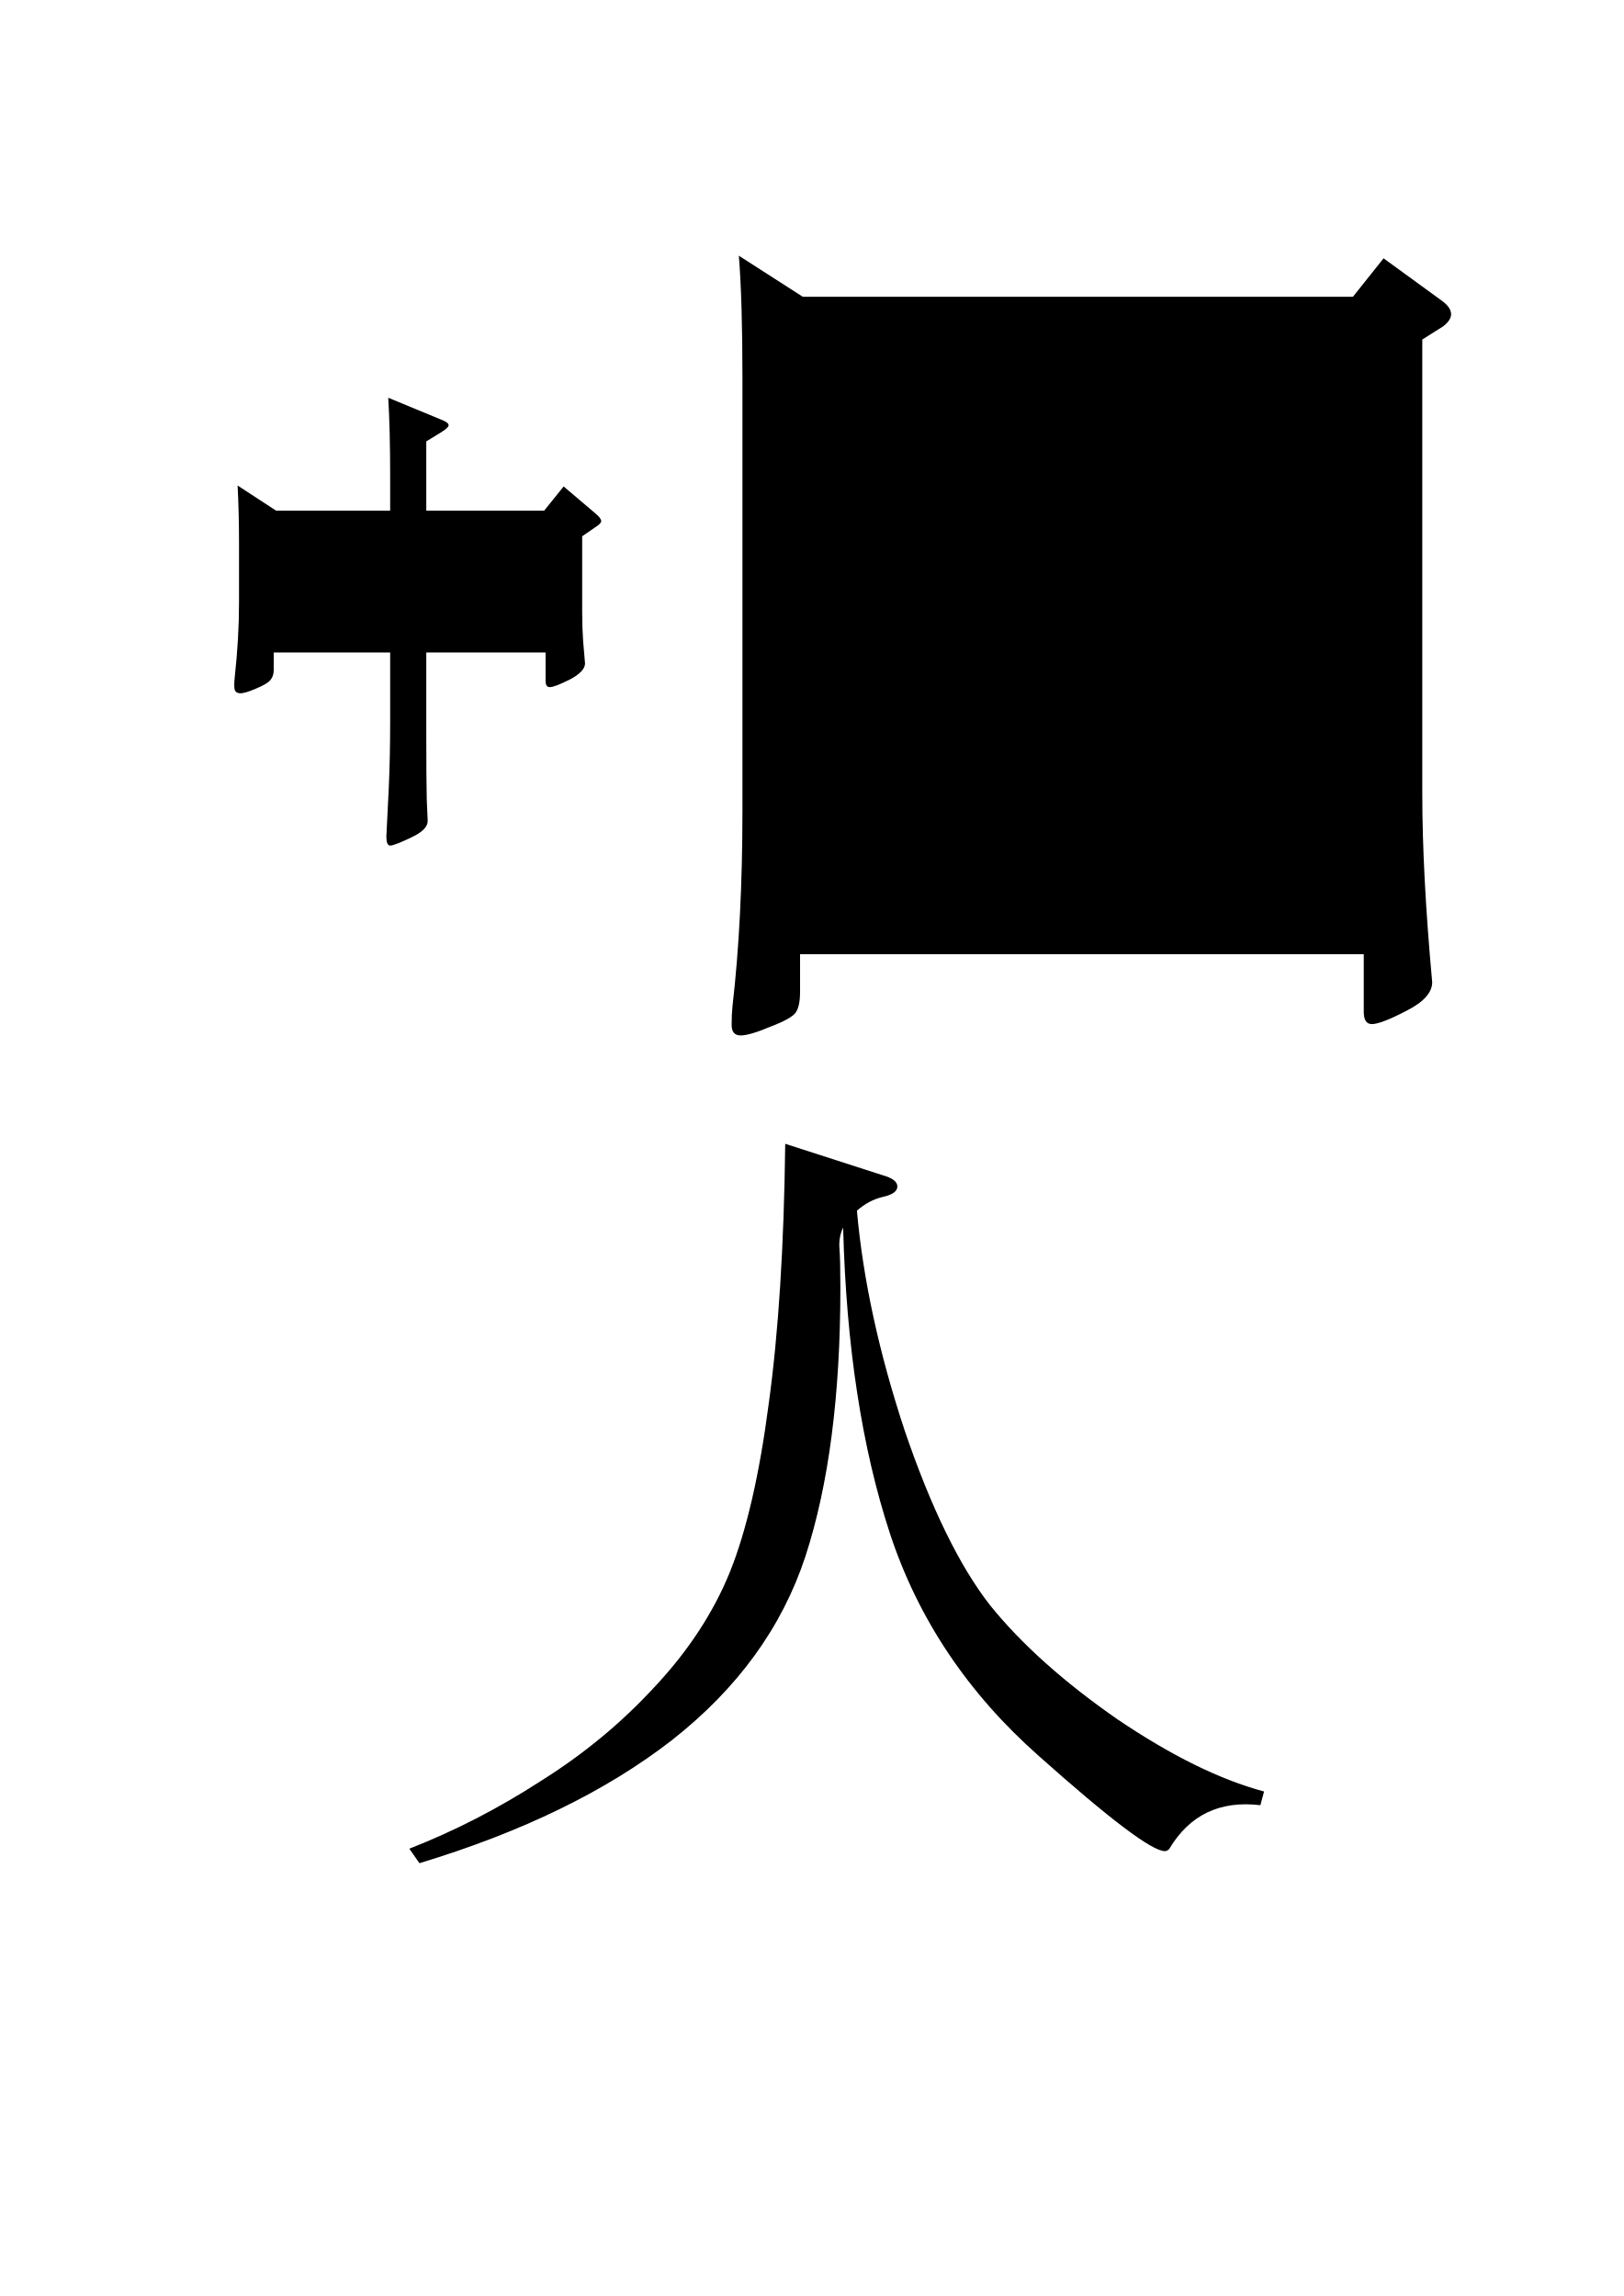
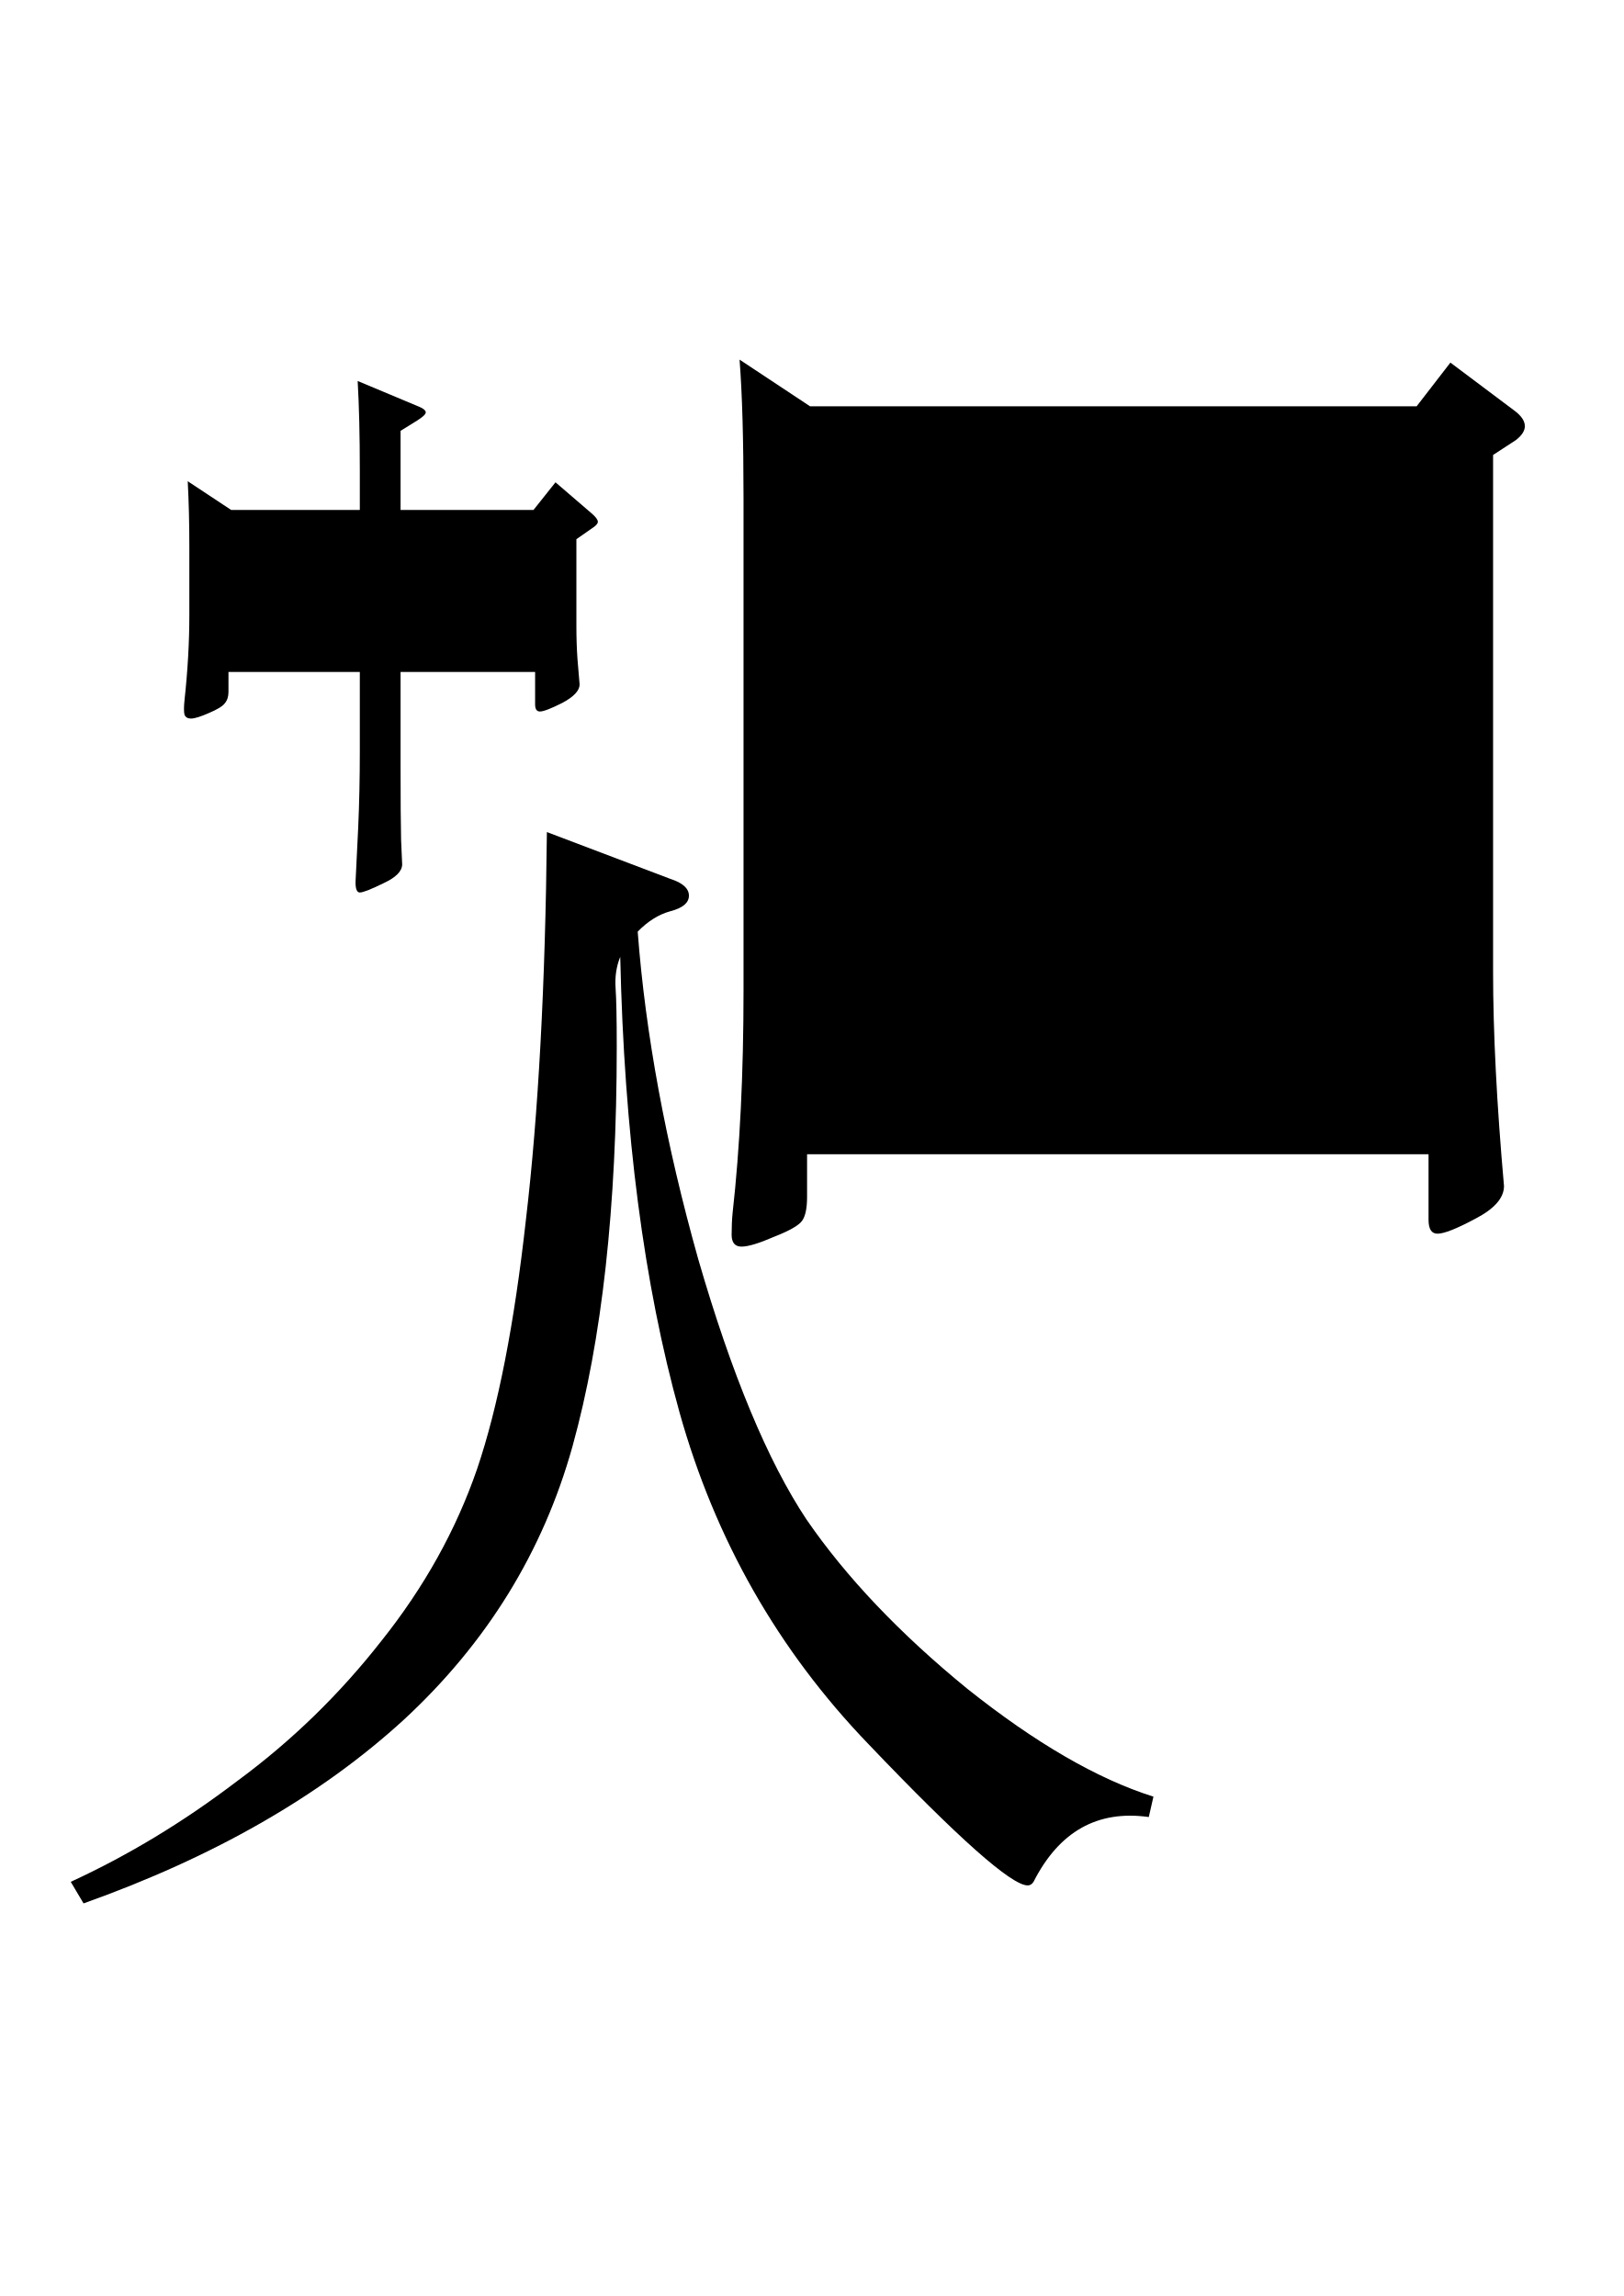
<svg xmlns="http://www.w3.org/2000/svg" width="210mm" height="297mm" viewBox="0 0 210 297" version="1.1" id="svg1">
  <defs id="defs1" />
  <g id="layer1">
-     <path style="font-size:61.417px;font-family:'Songti TC';-inkscape-font-specification:'Songti TC';stroke-width:0.32" d="M 70.5,82.757 V 67.833 H 55.085 v 14.924 z" transform="scale(1.000872,0.9991286)" id="path13" />
-     <path style="font-size:61.417px;font-family:'Songti TC';-inkscape-font-specification:'Songti TC';stroke-width:0.32" d="M 50.417,67.833 H 35.37 v 14.924 h 15.047 z" transform="scale(1.000872,0.9991286)" id="path12" />
-     <path style="font-size:61.417px;font-family:'Songti TC';-inkscape-font-specification:'Songti TC';stroke-width:0.32" d="m 55.085,66.113 h 15.232 l 2.518,-3.132 4.115,3.501 q 0.737,0.614 0.737,0.983 0,0.307 -0.676,0.737 l -1.781,1.228 v 9.827 q 0,2.027 0.123,3.746 l 0.246,2.887 q 0,1.044 -1.965,2.088 -1.965,0.983 -2.58,0.983 -0.553,0 -0.553,-0.798 V 84.477 H 55.085 V 94.918 q 0,6.08 0.061,8.598 0.123,2.58 0.123,2.764 0,1.167 -2.15,2.15 -2.15,1.044 -2.702,1.044 -0.491,0 -0.491,-1.167 l 0.307,-6.203 q 0.184,-4.054 0.184,-8.598 V 84.477 H 35.37 v 2.272 q 0,0.798 -0.43,1.29 -0.369,0.491 -1.843,1.106 -1.413,0.614 -2.027,0.614 -0.553,0 -0.737,-0.43 -0.123,-0.491 0,-1.658 0.553,-5.036 0.553,-9.643 V 70.351 q 0,-4.054 -0.184,-7.493 l 4.975,3.255 h 14.74 v -4.483 q 0,-5.896 -0.246,-10.134 l 6.817,2.825 q 0.983,0.369 0.983,0.737 0,0.307 -0.983,0.921 l -1.904,1.167 z" transform="scale(1.000872,0.9991286)" id="text1" />
-     <path style="font-size:114.691px;font-family:'Songti TC';-inkscape-font-specification:'Songti TC';stroke-width:0.597" d="m 141.356,97.815 -20.071,8.028 q -9.061,3.67 -10.322,5.046 -1.262,1.376 -1.95,1.376 -0.573,0 -1.262,-1.032 l -4.129,-5.735 37.275,-9.519 z" transform="scale(1.015432,0.9848024)" id="path11" />
-     <path style="font-size:114.691px;font-family:'Songti TC';-inkscape-font-specification:'Songti TC';stroke-width:0.597" d="M 128.969,87.263 V 73.041 h -12.272 v 14.222 z" transform="scale(1.015432,0.9848024)" id="path10" />
-     <path style="font-size:114.691px;font-family:'Songti TC';-inkscape-font-specification:'Songti TC';stroke-width:0.597" d="m 117.5,69.83 h 11.354 l 2.294,-4.129 5.505,3.785 q 1.032,0.803 1.032,1.147 0,0.344 -0.573,1.032 l -1.835,1.606 v 4.014 q 0,4.817 0.344,7.914 l 0.229,5.161 q 0,1.95 -2.867,3.211 -2.753,1.147 -3.441,1.147 -0.573,0 -0.573,-0.918 v -3.441 h -12.272 v 1.835 q 0,2.294 -0.344,3.097 -0.344,0.803 -2.523,1.835 -2.064,0.918 -3.097,0.918 -0.918,0 -0.918,-1.262 0,-1.262 0.459,-4.358 0.573,-3.211 0.573,-9.634 v -6.652 q 0,-4.473 -0.459,-10.552 z" transform="scale(1.015432,0.9848024)" id="path9" />
-     <path style="font-size:114.691px;font-family:'Songti TC';-inkscape-font-specification:'Songti TC';stroke-width:0.597" d="m 152.251,43.451 q 6.881,1.147 9.749,2.867 2.867,1.606 2.867,4.014 0,2.409 -1.032,3.555 -1.032,1.147 -2.179,1.147 -1.032,0 -1.95,-0.573 -0.803,-0.688 -1.032,-1.606 -1.376,-4.358 -7.34,-7.455 z" transform="scale(1.015432,0.9848024)" id="path8" />
-     <path style="font-size:114.691px;font-family:'Songti TC';-inkscape-font-specification:'Songti TC';stroke-width:0.597" d="m 141.241,62.031 h -25.92 q -4.817,0 -7.684,1.147 l -4.244,-4.932 q 4.358,0.573 9.29,0.573 h 28.443 q -0.229,-9.863 -0.115,-15.483 l 8.487,3.899 q 1.147,0.459 1.147,1.032 0,0.459 -1.032,1.262 l -2.064,1.606 -0.229,7.684 h 13.534 l 5.276,-6.193 6.079,7.226 q 0.918,1.032 0.918,1.606 0,0.573 -1.72,0.573 h -24.085 q 0.344,15.598 3.097,27.411 5.964,-9.061 9.519,-19.956 l 6.767,4.014 q 1.835,1.032 1.835,1.72 0,0.688 -1.491,1.147 -1.491,0.344 -3.67,4.358 -4.473,8.602 -10.437,15.713 1.376,3.326 4.702,7.799 3.441,4.358 4.473,4.358 1.032,0 1.606,-1.95 l 2.982,-11.698 1.491,0.229 q -0.573,5.505 -0.573,10.322 0,4.702 1.606,9.978 0.459,1.147 0.459,2.294 0,1.262 -1.95,1.262 -1.835,0 -8.028,-4.588 -6.193,-4.588 -11.01,-13.304 -11.125,11.469 -26.264,17.662 l -0.803,-1.491 q 14.795,-9.519 24.429,-21.791 -4.244,-10.322 -4.817,-33.49 z" transform="scale(1.015432,0.9848024)" id="path7" />
-     <path style="font-size:114.691px;font-family:'Songti TC';-inkscape-font-specification:'Songti TC';stroke-width:0.597" d="M 173.699,122.244 V 42.075 h -71.797 v 80.169 z" transform="scale(1.015432,0.9848024)" id="path6" />
-     <path style="font-size:114.691px;font-family:'Songti TC';-inkscape-font-specification:'Songti TC';stroke-width:0.597" d="m 102.246,38.978 h 70.076 l 3.9,-5.046 7.34,5.505 q 1.262,0.918 1.262,1.835 0,0.803 -1.032,1.606 l -2.638,1.72 v 59.639 q 0,10.552 1.262,24.773 0,2.064 -3.326,3.785 -3.211,1.72 -4.358,1.72 -1.032,0 -1.032,-1.606 v -7.57 h -71.797 v 4.932 q 0,1.95 -0.573,2.753 -0.573,0.803 -3.211,1.835 -2.638,1.147 -3.785,1.147 -1.147,0 -1.147,-1.376 0,-1.376 0.115,-2.523 1.262,-11.24 1.262,-25.691 V 49.644 q 0,-10.207 -0.459,-16.057 z" transform="scale(1.015432,0.9848024)" id="text3" />
-     <path style="font-size:111.297px;font-family:'Songti TC';-inkscape-font-specification:'Songti TC';stroke-width:0.58" d="m 102.101,169.594 q -0.556,1.336 -0.445,2.894 0.111,1.558 0.111,5.454 0,22.259 -4.229,37.062 -4.229,14.691 -16.138,25.376 -11.909,10.573 -30.607,17.028 l -1.224,-2.003 q 8.236,-3.673 15.915,-9.349 7.791,-5.565 13.801,-13.022 6.121,-7.457 9.126,-15.915 3.005,-8.57 4.674,-23.15 1.781,-14.691 2.003,-35.949 l 11.797,4.341 q 1.781,0.556 1.781,1.558 0,1.002 -1.781,1.447 -1.669,0.445 -3.116,1.892 1.113,14.246 5.787,30.384 4.786,16.027 10.351,24.151 5.676,8.013 15.359,15.693 9.794,7.568 17.808,10.017 l -0.445,1.892 q -7.346,-1.002 -11.018,6.01 -0.223,0.334 -0.556,0.334 -2.337,0 -15.248,-13.133 -12.91,-13.022 -18.03,-30.718 -5.12,-17.808 -5.676,-42.293 z" transform="scale(1.06802,0.9363117)" id="text5" />
+     <path style="font-size:61.417px;font-family:'Songti TC';-inkscape-font-specification:'Songti TC';stroke-width:0.363" d="M 69.208,84.959 V 67.927 H 51.806 v 17.032 z" id="path13" />
+     <path style="font-size:61.417px;font-family:'Songti TC';-inkscape-font-specification:'Songti TC';stroke-width:0.363" d="m 46.536,67.927 h -16.987 v 17.032 h 16.987 z" id="path12" />
+     <path style="font-size:61.417px;font-family:'Songti TC';-inkscape-font-specification:'Songti TC';stroke-width:0.363" d="m 51.806,65.964 h 17.195 l 2.843,-3.575 4.645,3.995 q 0.832,0.701 0.832,1.121 0,0.35 -0.763,0.841 l -2.011,1.402 v 11.214 q 0,2.313 0.139,4.276 l 0.277,3.294 q 0,1.192 -2.219,2.383 -2.219,1.121 -2.912,1.121 -0.624,0 -0.624,-0.911 V 86.921 H 51.806 v 11.915 q 0,6.939 0.069,9.813 0.139,2.944 0.139,3.154 0,1.332 -2.427,2.453 -2.427,1.192 -3.051,1.192 -0.555,0 -0.555,-1.332 l 0.347,-7.079 q 0.208,-4.626 0.208,-9.813 V 86.921 H 29.549 v 2.593 q 0,0.911 -0.485,1.472 -0.416,0.561 -2.08,1.262 -1.595,0.701 -2.288,0.701 -0.624,0 -0.832,-0.491 -0.139,-0.561 0,-1.892 0.624,-5.747 0.624,-11.004 v -8.761 q 0,-4.626 -0.208,-8.551 l 5.616,3.715 h 16.64 v -5.117 q 0,-6.729 -0.277,-11.565 l 7.696,3.224 q 1.109,0.421 1.109,0.841 0,0.35 -1.109,1.051 l -2.149,1.332 z" id="text1" />
+     <path style="font-size:114.691px;font-family:'Songti TC';-inkscape-font-specification:'Songti TC';stroke-width:0.669" d="m 148.551,118.47 -22.47,8.994 q -10.144,4.112 -11.556,5.653 -1.412,1.542 -2.183,1.542 -0.642,0 -1.412,-1.156 l -4.622,-6.424 41.73,-10.664 z" id="path11" />
+     <path style="font-size:114.691px;font-family:'Songti TC';-inkscape-font-specification:'Songti TC';stroke-width:0.669" d="M 134.684,106.649 V 90.717 h -13.739 v 15.932 z" id="path10" />
+     <path style="font-size:114.691px;font-family:'Songti TC';-inkscape-font-specification:'Songti TC';stroke-width:0.669" d="m 121.844,87.119 h 12.712 l 2.568,-4.625 6.163,4.24 q 1.156,0.899 1.156,1.285 0,0.385 -0.642,1.156 l -2.054,1.799 v 4.497 q 0,5.396 0.385,8.865 l 0.257,5.782 q 0,2.184 -3.21,3.598 -3.082,1.285 -3.852,1.285 -0.642,0 -0.642,-1.028 v -3.855 h -13.739 v 2.056 q 0,2.57 -0.385,3.469 -0.385,0.899 -2.825,2.056 -2.311,1.028 -3.467,1.028 -1.027,0 -1.027,-1.413 0,-1.413 0.514,-4.882 0.642,-3.598 0.642,-10.793 v -7.452 q 0,-5.011 -0.514,-11.821 z" id="path9" />
+     <path style="font-size:114.691px;font-family:'Songti TC';-inkscape-font-specification:'Songti TC';stroke-width:0.669" d="m 160.749,57.568 q 7.704,1.285 10.914,3.212 3.21,1.799 3.21,4.497 0,2.698 -1.156,3.983 -1.156,1.285 -2.44,1.285 -1.156,0 -2.183,-0.642 -0.899,-0.771 -1.156,-1.799 -1.541,-4.882 -8.218,-8.352 z" id="path8" />
+     <path style="font-size:114.691px;font-family:'Songti TC';-inkscape-font-specification:'Songti TC';stroke-width:0.669" d="M 148.423,78.382 H 119.405 q -5.393,0 -8.603,1.285 l -4.751,-5.525 q 4.879,0.642 10.4,0.642 h 31.843 q -0.257,-11.05 -0.128,-17.345 l 9.502,4.368 q 1.284,0.514 1.284,1.156 0,0.514 -1.156,1.413 l -2.311,1.799 -0.257,8.608 h 15.151 l 5.906,-6.938 6.805,8.095 q 1.027,1.156 1.027,1.799 0,0.642 -1.926,0.642 h -26.964 q 0.385,17.474 3.467,30.708 6.677,-10.15 10.657,-22.356 l 7.576,4.497 q 2.054,1.156 2.054,1.927 0,0.771 -1.669,1.285 -1.669,0.385 -4.109,4.882 -5.008,9.636 -11.684,17.602 1.541,3.726 5.264,8.737 3.852,4.882 5.008,4.882 1.156,0 1.798,-2.184 l 3.338,-13.105 1.669,0.257 q -0.642,6.167 -0.642,11.564 0,5.268 1.798,11.178 0.514,1.285 0.514,2.57 0,1.413 -2.183,1.413 -2.054,0 -8.988,-5.139 -6.934,-5.139 -12.326,-14.904 -12.455,12.848 -29.403,19.787 l -0.899,-1.67 q 16.564,-10.664 27.349,-24.412 -4.751,-11.564 -5.393,-37.518 z" id="path7" />
+     <path style="font-size:114.691px;font-family:'Songti TC';-inkscape-font-specification:'Songti TC';stroke-width:0.669" d="M 184.76,145.837 V 56.026 H 104.382 v 89.811 z" id="path6" />
+     <path style="font-size:114.691px;font-family:'Songti TC';-inkscape-font-specification:'Songti TC';stroke-width:0.669" d="m 104.767,52.557 h 78.452 l 4.366,-5.653 8.218,6.167 q 1.412,1.028 1.412,2.056 0,0.899 -1.156,1.799 l -2.953,1.927 v 66.812 q 0,11.821 1.412,27.753 0,2.313 -3.724,4.24 -3.595,1.927 -4.879,1.927 -1.156,0 -1.156,-1.799 v -8.48 H 104.382 v 5.525 q 0,2.184 -0.642,3.084 -0.642,0.899 -3.595,2.056 -2.953,1.285 -4.237,1.285 -1.284,0 -1.284,-1.542 0,-1.542 0.128,-2.827 1.412,-12.592 1.412,-28.781 V 64.506 q 0,-11.435 -0.514,-17.988 z" id="text3" />
+     <path style="font-size:111.297px;font-family:'Songti TC';-inkscape-font-specification:'Songti TC';stroke-width:0.796" d="m 80.218,123.772 q -0.753,1.862 -0.602,4.035 0.151,2.173 0.151,7.604 0,31.038 -5.722,51.678 -5.722,20.485 -21.833,35.383 -16.111,14.743 -41.407,23.744 l -1.656,-2.793 q 11.142,-5.121 21.531,-13.036 10.54,-7.759 18.671,-18.157 8.281,-10.398 12.347,-22.192 4.065,-11.95 6.324,-32.279 2.409,-20.485 2.71,-50.126 l 15.96,6.052 q 2.409,0.776 2.409,2.173 0,1.397 -2.409,2.017 -2.259,0.621 -4.216,2.638 1.506,19.864 7.83,42.367 6.475,22.347 14.003,33.676 7.679,11.174 20.779,21.882 13.25,10.553 24.091,13.967 l -0.602,2.638 q -9.938,-1.397 -14.906,8.38 -0.301,0.466 -0.753,0.466 -3.162,0 -20.628,-18.312 Q 94.823,207.419 87.897,182.744 80.971,157.913 80.218,123.772 Z" id="text5" />
  </g>
</svg>
